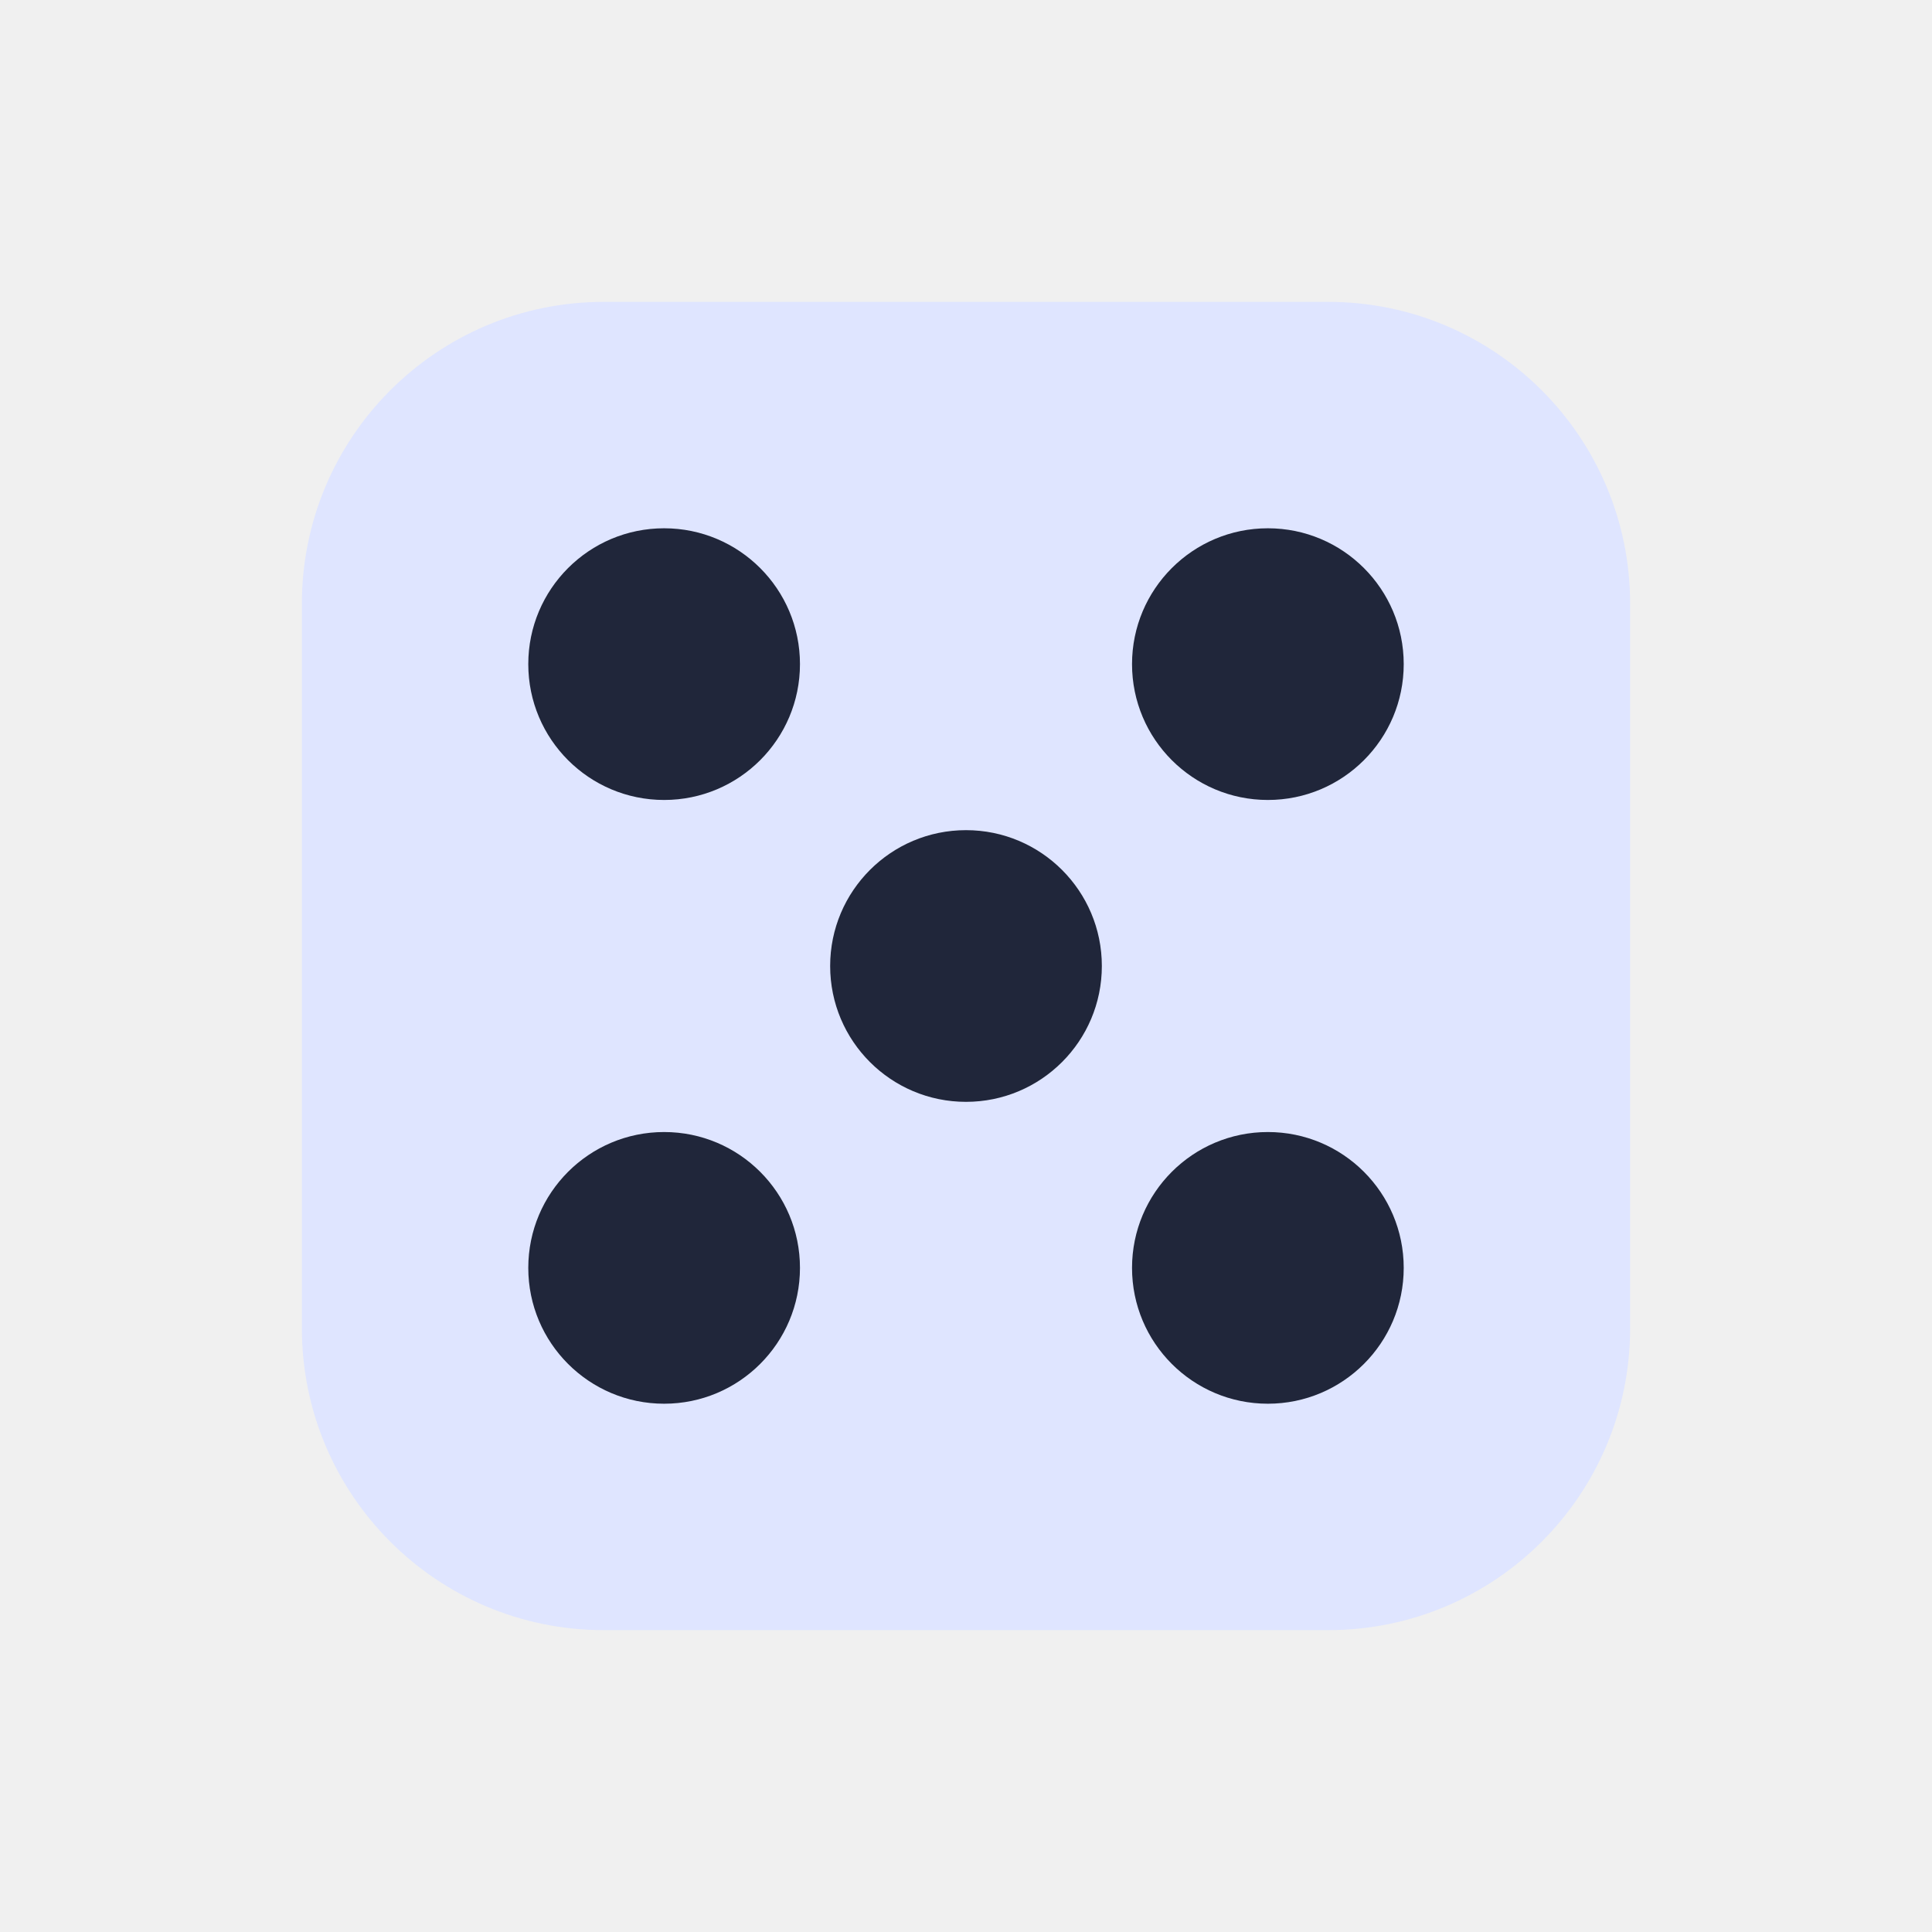
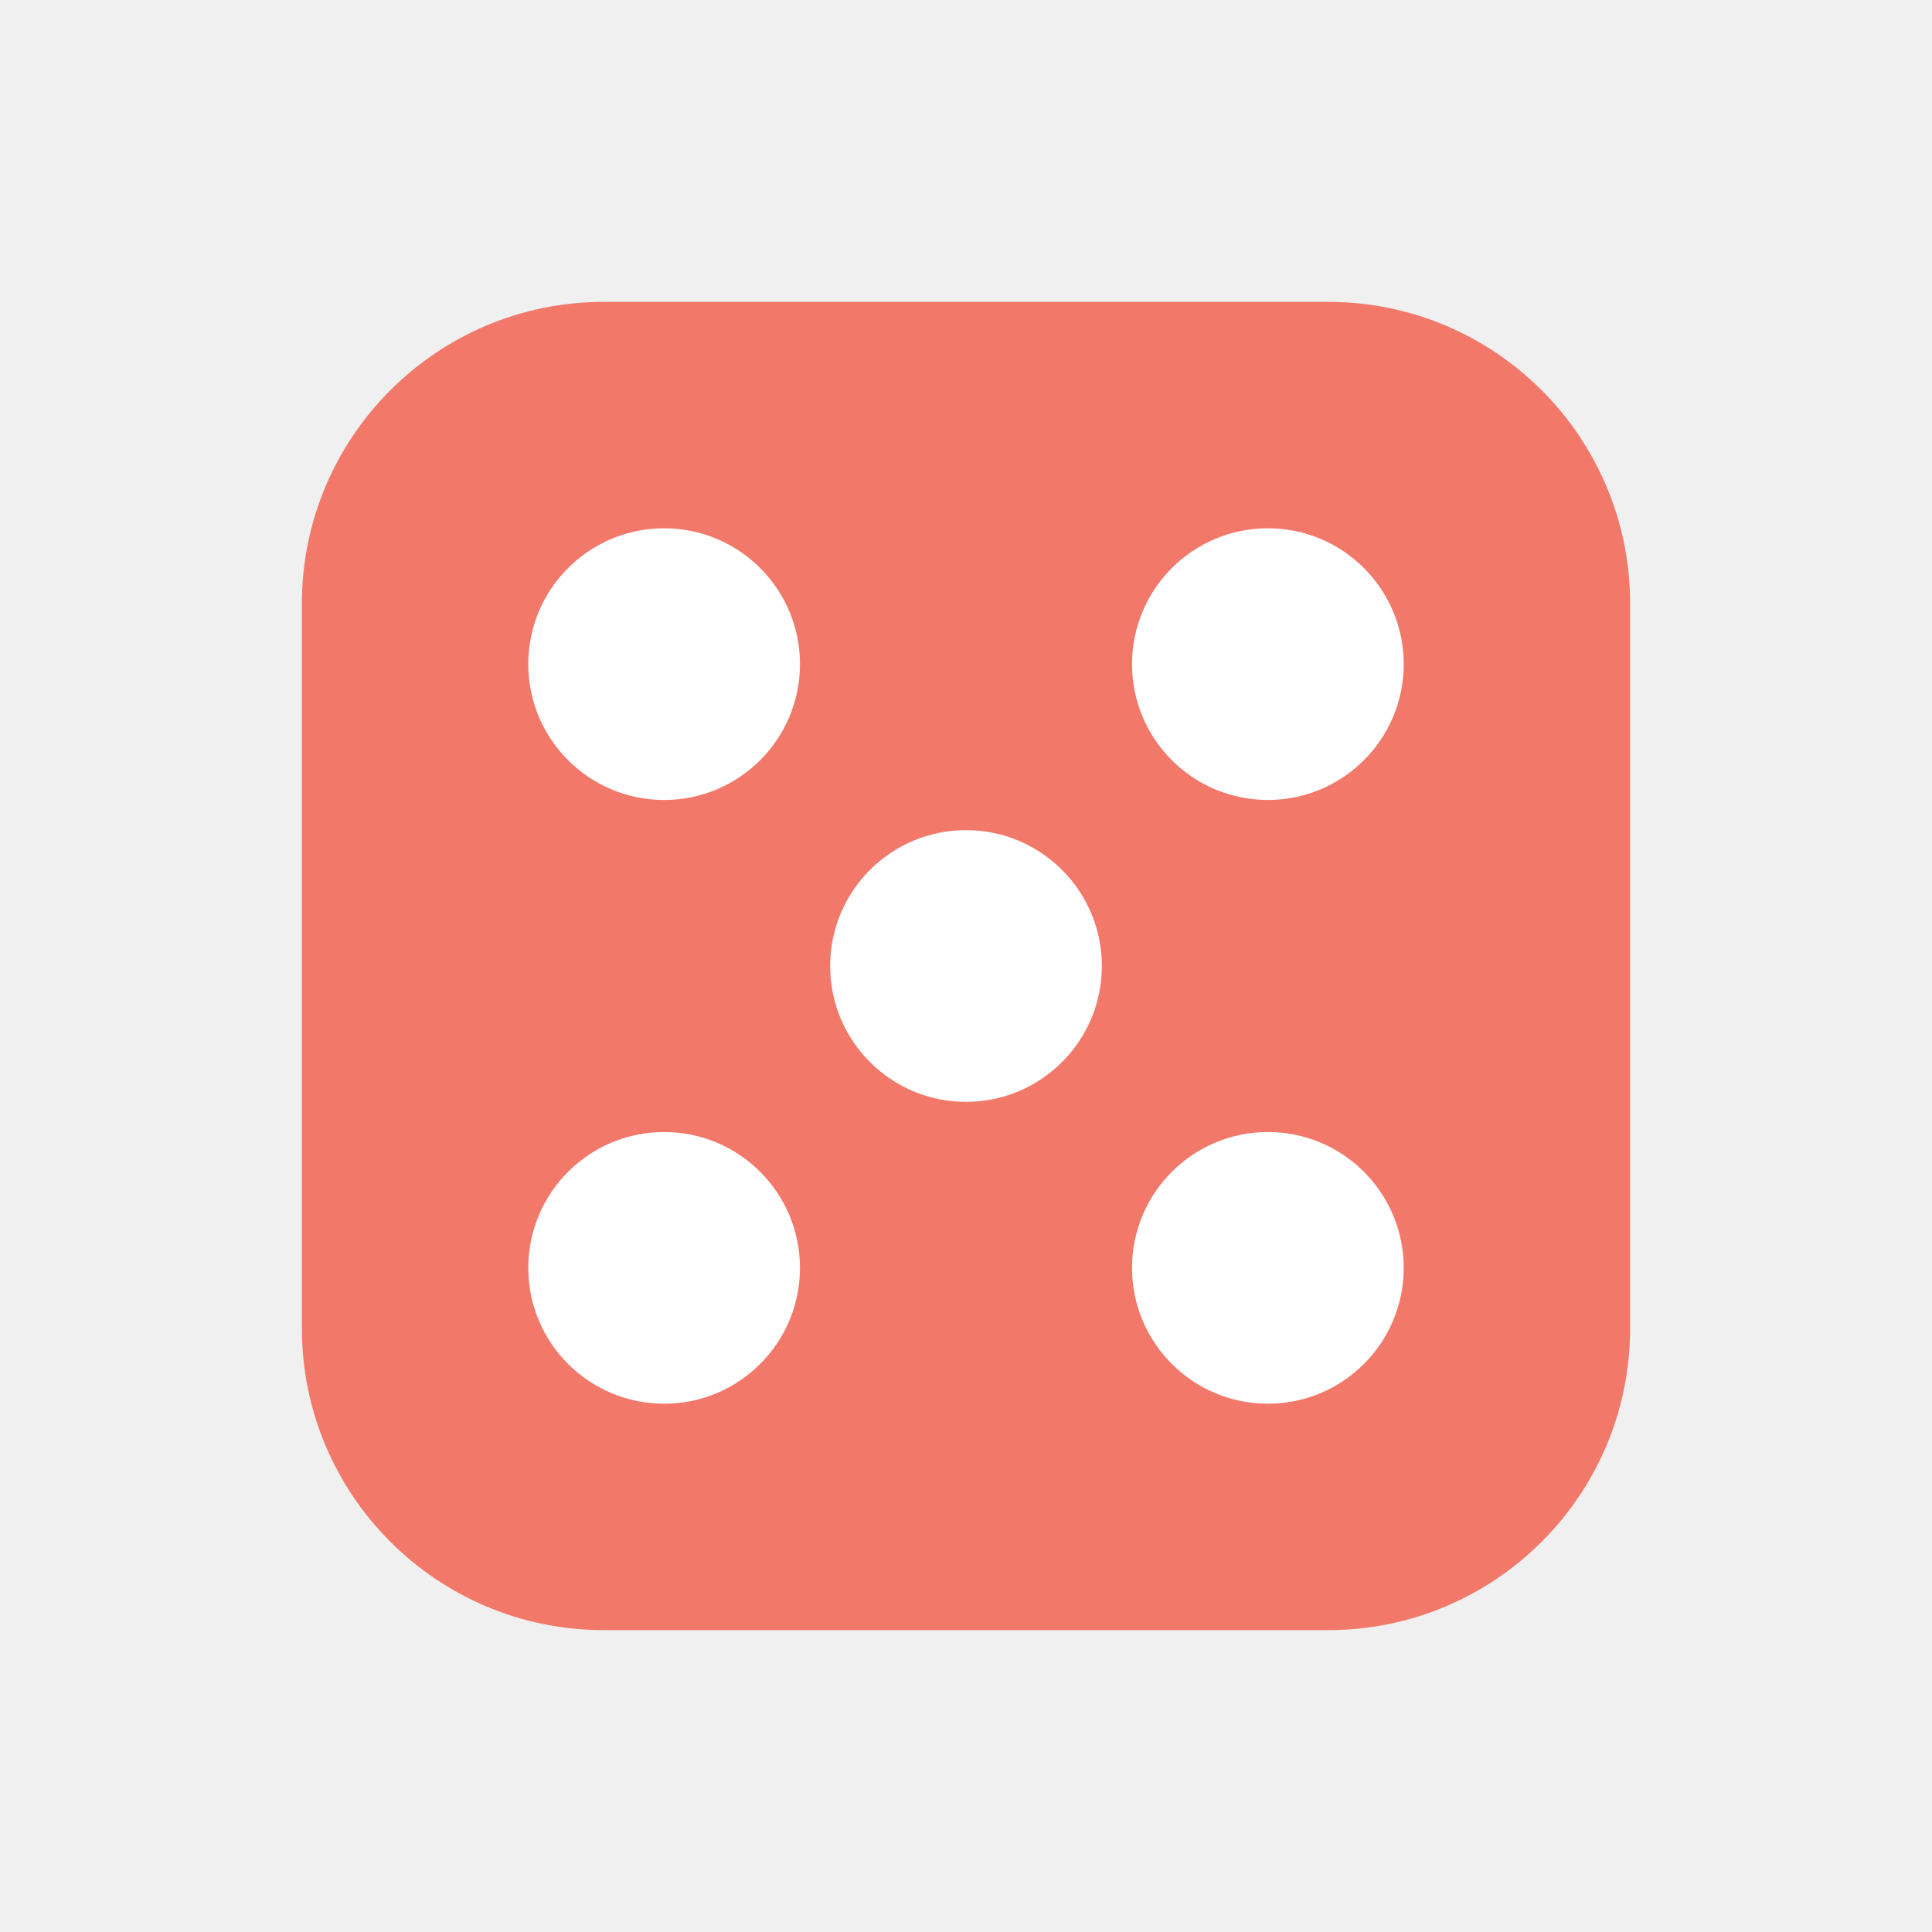
<svg xmlns="http://www.w3.org/2000/svg" width="64" height="64" viewBox="0 0 64 64">
-   <rect x="10" y="10" width="44" height="44" rx="10" fill="#dfe5ff" />
-   <g fill="#20263a">
+   <rect x="10" y="10" width="44" height="44" rx="10" fill="#f2786a" />
+   <g fill="#ffffff">
    <circle cx="22" cy="22" r="4.5" />
    <circle cx="42" cy="22" r="4.5" />
    <circle cx="32" cy="32" r="4.5" />
    <circle cx="22" cy="42" r="4.5" />
    <circle cx="42" cy="42" r="4.5" />
  </g>
</svg>
